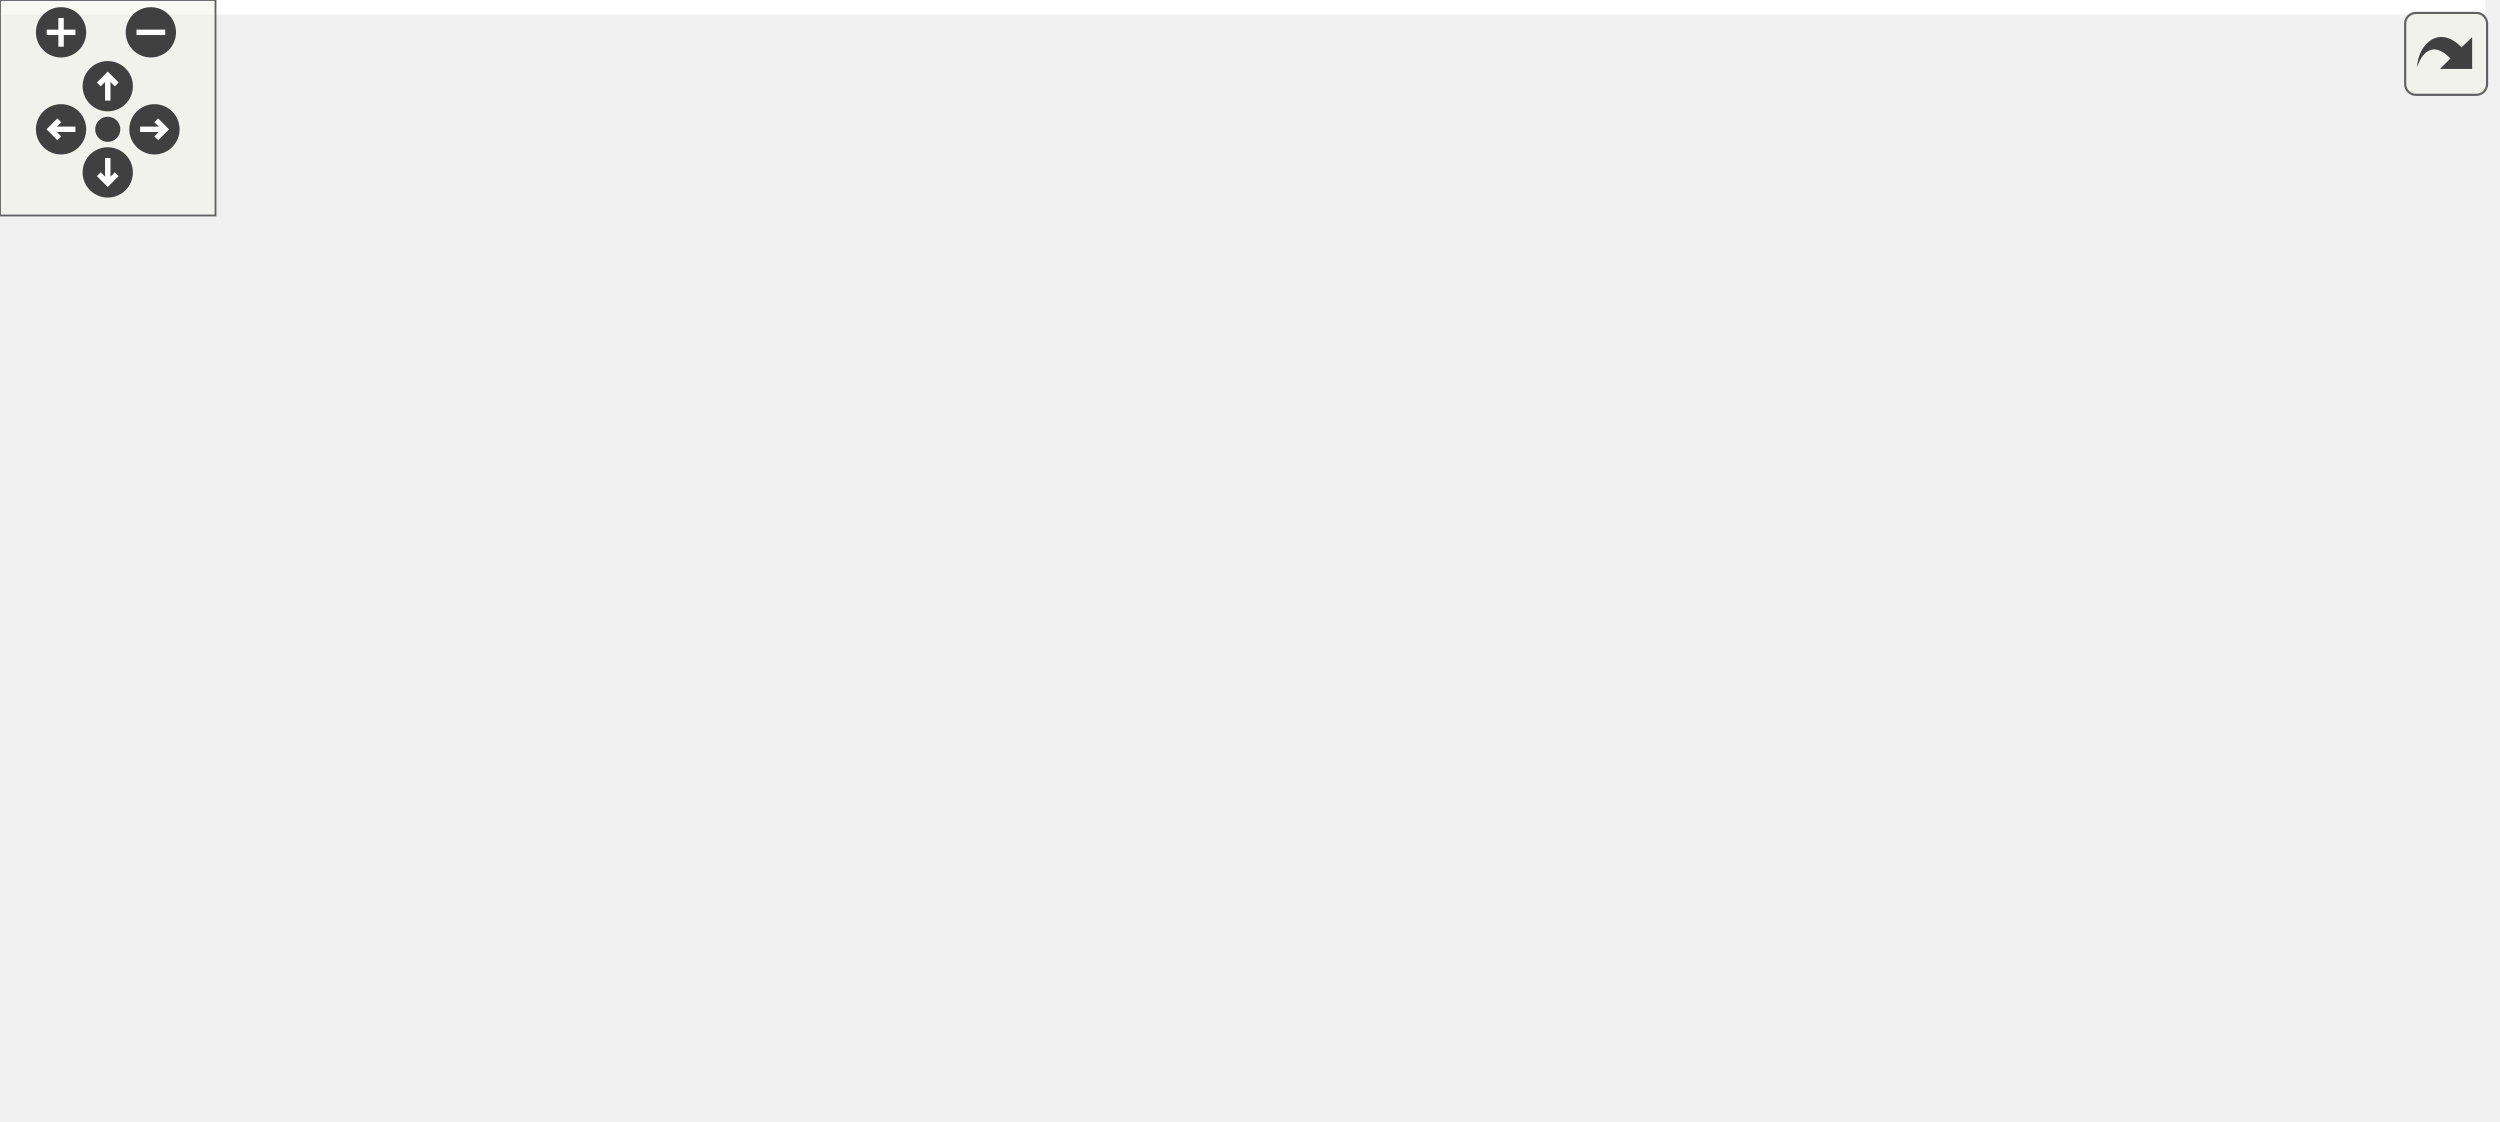
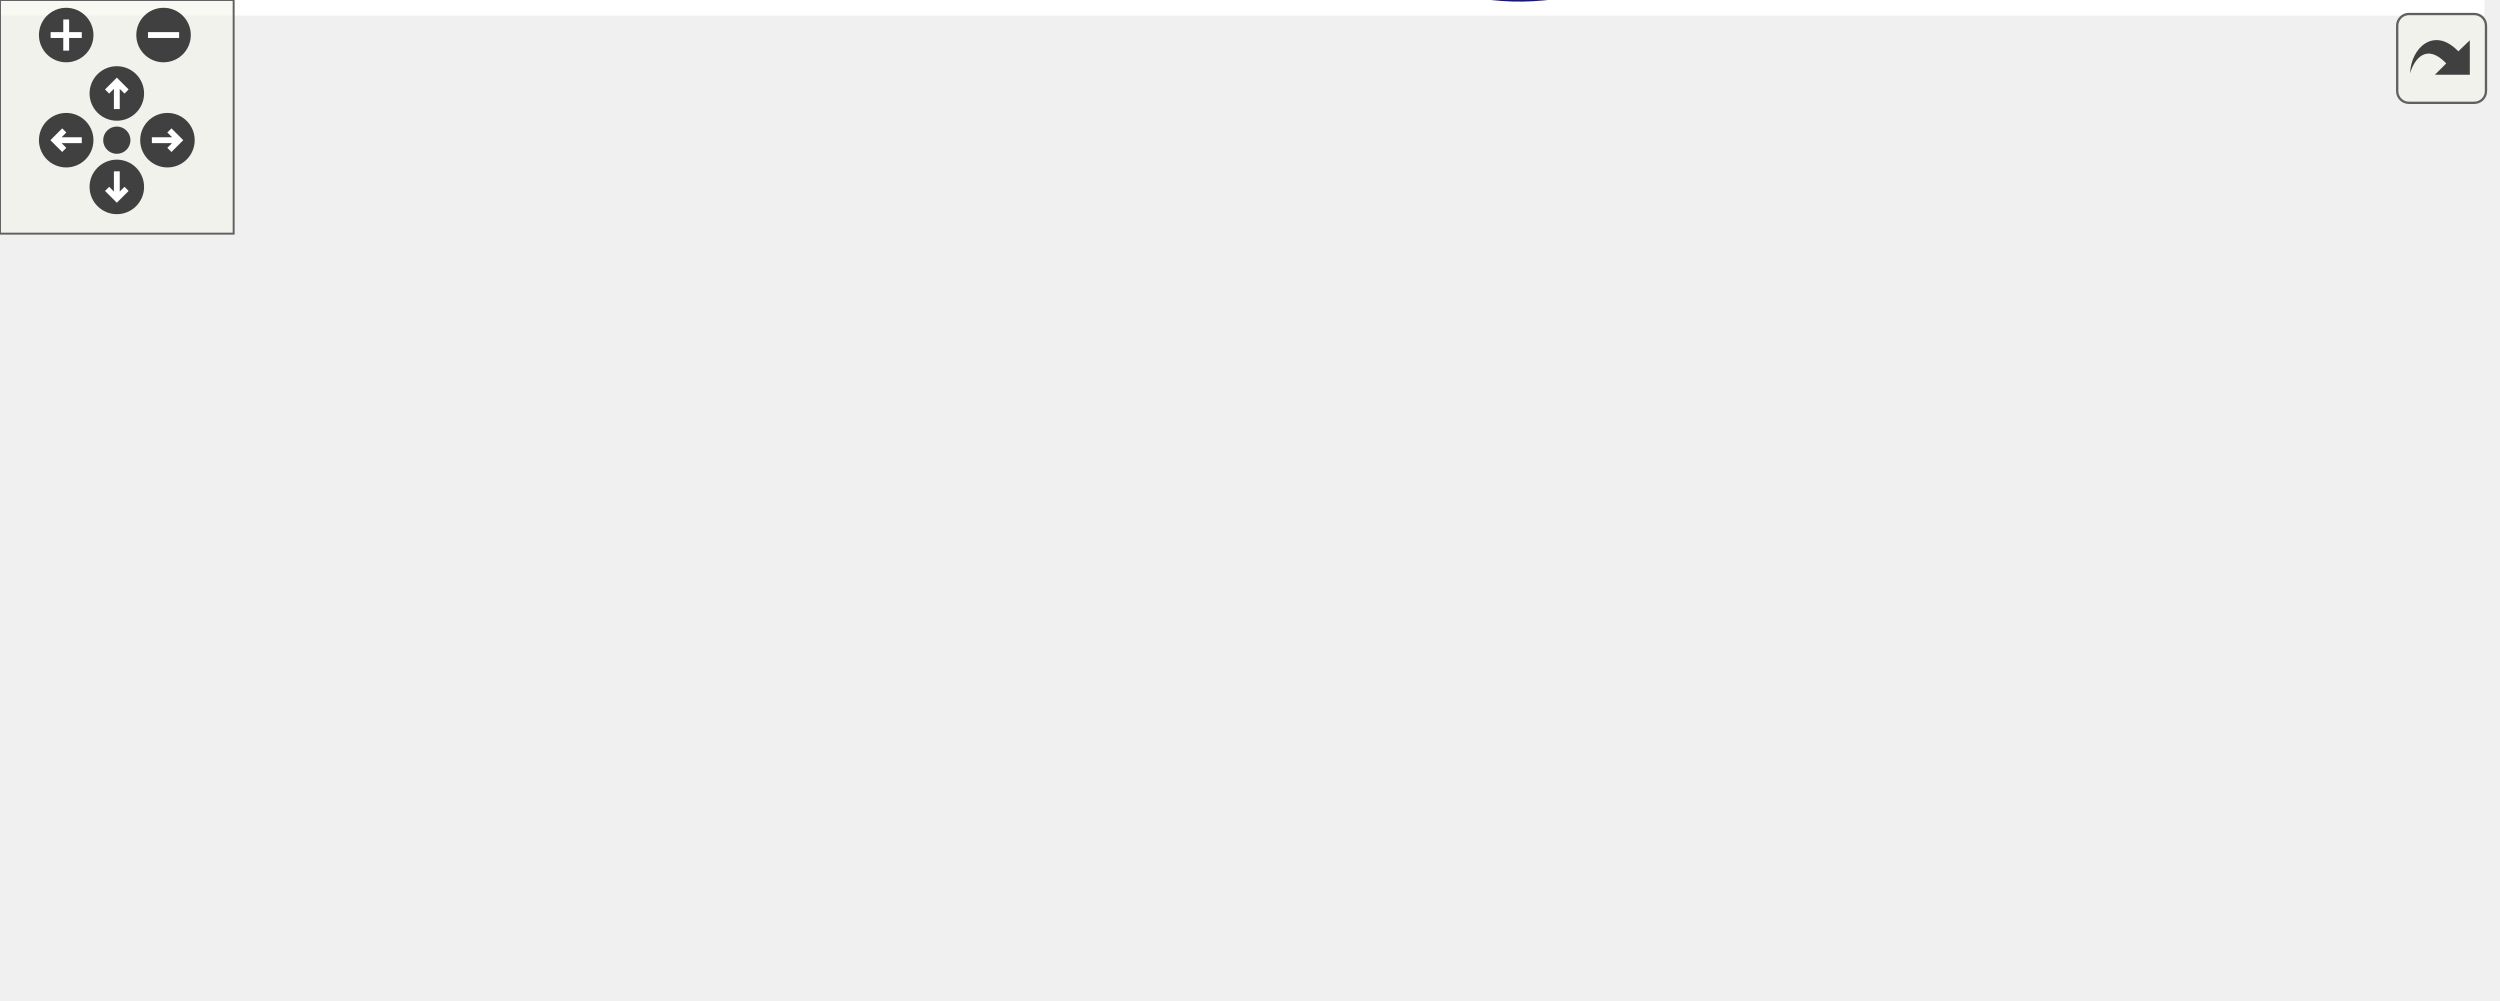
<svg xmlns="http://www.w3.org/2000/svg" xmlns:xlink="http://www.w3.org/1999/xlink" id="main" version="1.1" xml:space="preserve">
  <style type="text/css">
.edge:hover path { stroke: red; }
.edge:hover polygon { stroke: red; fill: red; }
</style>
  <defs>
    <circle id="rim" cx="0" cy="0" r="7" />
    <circle id="rim2" cx="0" cy="0" r="3.5" />
    <g id="zoomPlus">
      <use xlink:href="#rim" fill="#404040">
        <set attributeName="fill" to="#808080" begin="zoomplus.mouseover" end="zoomplus.mouseout" />
      </use>
      <path d="M-4,0h8M0,-4v8" fill="none" stroke="white" stroke-width="1.5" pointer-events="none" />
    </g>
    <g id="zoomMin">
      <use xlink:href="#rim" fill="#404040">
        <set attributeName="fill" to="#808080" begin="zoomminus.mouseover" end="zoomminus.mouseout" />
      </use>
      <path d="M-4,0h8" fill="none" stroke="white" stroke-width="1.5" pointer-events="none" />
    </g>
    <g id="dirArrow">
      <path fill="none" stroke="white" stroke-width="1.5" d="M0,-3.0v7 M-2.5,-0.5L0,-3.0L2.5,-0.5" />
    </g>
    <g id="resetDef">
      <use xlink:href="#rim2" fill="#404040">
        <set attributeName="fill" to="#808080" begin="reset.mouseover" end="reset.mouseout" />
      </use>
    </g>
  </defs>
  <svg id="graph" class="graph">
    <g id="viewport">
-       <polygon fill="white" stroke="none" points="-4,4 -4,-251.884 692,-251.884 692,4 -4,4" />
+       <polygon fill="white" stroke="none" points="-4,4 -4,-196.651 638,-196.651 638,4 -4,4" />
      <g id="node1" class="node">
-         <polygon fill="#bfbfbf" stroke="black" points="0.5,-47.5 0.5,-66.5 101.5,-66.5 101.5,-47.5 0.5,-47.5" />
-         <text text-anchor="middle" x="51" y="-54.5" font-family="Helvetica,sans-Serif" font-size="10.00">Point::setRelativeX</text>
+         <polygon fill="#bfbfbf" stroke="black" points="0.5,-79.151 0.5,-98.151 101.5,-98.151 101.5,-79.151 0.5,-79.151" />
+         <text text-anchor="middle" x="51" y="-86.151" font-family="Helvetica,sans-Serif" font-size="10.00">Point::setRelativeX</text>
      </g>
      <g id="node2" class="node">
        <g id="a_node2">
          <a xlink:href="class_point.html#a9abe56cf3f067305623a1d805460a84f" target="_top" xlink:title="Modifie les coordonnées du point indépendamment de son origine. ">
-             <polygon fill="white" stroke="black" points="138.5,-113.5 138.5,-132.5 233.5,-132.5 233.5,-113.5 138.5,-113.5" />
-             <text text-anchor="middle" x="186" y="-120.5" font-family="Helvetica,sans-Serif" font-size="10.00">Point::setRelative</text>
+             <polygon fill="white" stroke="black" points="138.5,-79.151 138.5,-98.151 233.5,-98.151 233.5,-79.151 138.5,-79.151" />
+             <text text-anchor="middle" x="186" y="-86.151" font-family="Helvetica,sans-Serif" font-size="10.00">Point::setRelative</text>
          </a>
        </g>
      </g>
      <g id="edge1" class="edge">
-         <path fill="none" stroke="midnightblue" d="M71.339,-66.597C93.699,-77.693 130.713,-96.061 156.401,-108.808" />
-         <polygon fill="midnightblue" stroke="midnightblue" points="155.124,-112.081 165.637,-113.391 158.235,-105.811 155.124,-112.081" />
-       </g>
-       <g id="node5" class="node">
-         <g id="a_node5">
+         <path fill="none" stroke="midnightblue" d="M101.524,-88.651C110.124,-88.651 119.129,-88.651 127.911,-88.651" />
+         <polygon fill="midnightblue" stroke="midnightblue" points="128.08,-92.151 138.08,-88.651 128.08,-85.151 128.08,-92.151" />
+       </g>
+       <g id="node7" class="node">
+         <g id="a_node7">
          <a xlink:href="class_point.html#a2aa897aa68c2f3e6df3a46738f27a0ac" target="_top" xlink:title="Donne l'abscisse du point par rapport à son origine. ">
-             <polygon fill="white" stroke="black" points="393,-0.5 393,-19.5 443,-19.5 443,-0.5 393,-0.5" />
-             <text text-anchor="middle" x="418" y="-7.5" font-family="Helvetica,sans-Serif" font-size="10.00">Point::x</text>
+             <polygon fill="white" stroke="black" points="366,-155.151 366,-174.151 416,-174.151 416,-155.151 366,-155.151" />
+             <text text-anchor="middle" x="391" y="-162.151" font-family="Helvetica,sans-Serif" font-size="10.00">Point::x</text>
+           </a>
+         </g>
+       </g>
+       <g id="edge17" class="edge">
+         <path fill="none" stroke="midnightblue" d="M94.466,-98.199C162.179,-113.425 293.306,-142.909 355.571,-156.909" />
+         <polygon fill="midnightblue" stroke="midnightblue" points="355.136,-160.399 365.66,-159.178 356.671,-153.569 355.136,-160.399" />
+       </g>
+       <g id="node10" class="node">
+         <g id="a_node10">
+           <a xlink:href="class_point.html#a2df1f1705c57a0089ee2956315b214ba" target="_top" xlink:title="Donne l'ordonnée du point indépendamment de son origine. ">
+             <polygon fill="white" stroke="black" points="144.5,-41.151 144.5,-60.151 227.5,-60.151 227.5,-41.151 144.5,-41.151" />
+             <text text-anchor="middle" x="186" y="-48.151" font-family="Helvetica,sans-Serif" font-size="10.00">Point::relativeY</text>
          </a>
        </g>
      </g>
      <g id="edge18" class="edge">
-         <path fill="none" stroke="midnightblue" d="M101.512,-52.476C138.153,-48.972 189.257,-43.755 234,-38 285.935,-31.32 345.883,-21.802 382.611,-15.764" />
-         <polygon fill="midnightblue" stroke="midnightblue" points="383.483,-19.167 392.779,-14.084 382.342,-12.261 383.483,-19.167" />
-       </g>
-       <g id="node11" class="node">
-         <g id="a_node11">
-           <a xlink:href="class_point.html#a2df1f1705c57a0089ee2956315b214ba" target="_top" xlink:title="Donne l'ordonnée du point indépendamment de son origine. ">
-             <polygon fill="white" stroke="black" points="144.5,-9.5 144.5,-28.5 227.5,-28.5 227.5,-9.5 144.5,-9.5" />
-             <text text-anchor="middle" x="186" y="-16.5" font-family="Helvetica,sans-Serif" font-size="10.00">Point::relativeY</text>
-           </a>
-         </g>
-       </g>
-       <g id="edge19" class="edge">
-         <path fill="none" stroke="midnightblue" d="M85.561,-47.411C102.573,-42.551 123.432,-36.591 141.645,-31.387" />
-         <polygon fill="midnightblue" stroke="midnightblue" points="142.796,-34.699 151.449,-28.586 140.872,-27.968 142.796,-34.699" />
+         <path fill="none" stroke="midnightblue" d="M85.561,-79.062C102.573,-74.201 123.432,-68.242 141.645,-63.038" />
+         <polygon fill="midnightblue" stroke="midnightblue" points="142.796,-66.349 151.449,-60.237 140.872,-59.619 142.796,-66.349" />
      </g>
      <g id="node3" class="node">
        <g id="a_node3">
          <a xlink:href="class_point.html#a43923c490fb5439d7d8a041e86520c34" target="_top" xlink:title="Modifie les coordonnées du point par rapport à son origine. ">
-             <polygon fill="white" stroke="black" points="270.5,-113.5 270.5,-132.5 329.5,-132.5 329.5,-113.5 270.5,-113.5" />
-             <text text-anchor="middle" x="300" y="-120.5" font-family="Helvetica,sans-Serif" font-size="10.00">Point::set</text>
+             <polygon fill="white" stroke="black" points="270.5,-79.151 270.5,-98.151 329.5,-98.151 329.5,-79.151 270.5,-79.151" />
+             <text text-anchor="middle" x="300" y="-86.151" font-family="Helvetica,sans-Serif" font-size="10.00">Point::set</text>
          </a>
        </g>
      </g>
      <g id="edge2" class="edge">
-         <path fill="none" stroke="midnightblue" d="M233.525,-123C242.413,-123 251.628,-123 260.241,-123" />
-         <polygon fill="midnightblue" stroke="midnightblue" points="260.384,-126.5 270.384,-123 260.384,-119.5 260.384,-126.5" />
-       </g>
-       <g id="node6" class="node">
-         <g id="a_node6">
+         <path fill="none" stroke="midnightblue" d="M233.525,-88.651C242.413,-88.651 251.628,-88.651 260.241,-88.651" />
+         <polygon fill="midnightblue" stroke="midnightblue" points="260.384,-92.151 270.384,-88.651 260.384,-85.151 260.384,-92.151" />
+       </g>
+       <g id="node5" class="node">
+         <g id="a_node5">
          <a xlink:href="class_point.html#afa7d33502738b0b3df186a91e11ff2a8" target="_top" xlink:title="Donne l'origine du point. ">
-             <polygon fill="white" stroke="black" points="506,-170.5 506,-189.5 574,-189.5 574,-170.5 506,-170.5" />
-             <text text-anchor="middle" x="540" y="-177.5" font-family="Helvetica,sans-Serif" font-size="10.00">Point::origin</text>
-           </a>
-         </g>
-       </g>
-       <g id="edge17" class="edge">
-         <path fill="none" stroke="midnightblue" d="M197.224,-132.597C223.018,-156.067 293.84,-215.973 366,-237 410.377,-249.931 426.505,-252.642 470,-237 491.795,-229.162 511.602,-211.126 524.348,-197.426" />
-         <polygon fill="midnightblue" stroke="midnightblue" points="527.292,-199.383 531.326,-189.586 522.063,-194.729 527.292,-199.383" />
+             <polygon fill="white" stroke="black" points="452,-23.151 452,-42.151 520,-42.151 520,-23.151 452,-23.151" />
+             <text text-anchor="middle" x="486" y="-30.151" font-family="Helvetica,sans-Serif" font-size="10.00">Point::origin</text>
+           </a>
+         </g>
+       </g>
+       <g id="edge16" class="edge">
+         <path fill="none" stroke="midnightblue" d="M212.036,-78.959C219.181,-76.077 226.94,-72.837 234,-69.651 293.786,-42.671 302.163,-18.721 366,-3.651 387.628,1.455 394.216,0.741 416,-3.651 430.574,-6.589 445.903,-12.693 458.402,-18.547" />
+         <polygon fill="midnightblue" stroke="midnightblue" points="457.229,-21.87 467.75,-23.123 460.307,-15.583 457.229,-21.87" />
      </g>
      <g id="node4" class="node">
        <g id="a_node4">
          <a xlink:href="class_point.html#a64a5fe8c9b1d1a1543aaa64031537380" target="_top" xlink:title="Indique si le point n'appartient pas à un groupe. ">
-             <polygon fill="white" stroke="black" points="610.5,-84.5 610.5,-103.5 687.5,-103.5 687.5,-84.5 610.5,-84.5" />
-             <text text-anchor="middle" x="649" y="-91.5" font-family="Helvetica,sans-Serif" font-size="10.00">Point::isAlone</text>
+             <polygon fill="white" stroke="black" points="556.5,-89.151 556.5,-108.151 633.5,-108.151 633.5,-89.151 556.5,-89.151" />
+             <text text-anchor="middle" x="595" y="-96.151" font-family="Helvetica,sans-Serif" font-size="10.00">Point::isAlone</text>
          </a>
        </g>
      </g>
      <g id="edge3" class="edge">
-         <path fill="none" stroke="midnightblue" d="M313.05,-113.283C325.469,-103.945 345.813,-90.468 366,-85 445.894,-63.36 543.186,-74.21 600.096,-84.086" />
-         <polygon fill="midnightblue" stroke="midnightblue" points="599.778,-87.585 610.239,-85.911 601.017,-80.696 599.778,-87.585" />
+         <path fill="none" stroke="midnightblue" d="M327.189,-98.151C338.894,-101.915 352.965,-105.785 366,-107.651 427.795,-116.497 499.904,-111.043 546.216,-105.541" />
+         <polygon fill="midnightblue" stroke="midnightblue" points="546.77,-108.999 556.265,-104.298 545.911,-102.052 546.77,-108.999" />
      </g>
      <g id="edge4" class="edge">
-         <path fill="none" stroke="midnightblue" d="M309.015,-113.418C320.909,-99.396 344.18,-72.706 366,-52 375.555,-42.933 386.801,-33.548 396.298,-25.956" />
-         <polygon fill="midnightblue" stroke="midnightblue" points="398.741,-28.487 404.429,-19.548 394.408,-22.989 398.741,-28.487" />
-       </g>
-       <g id="edge10" class="edge">
-         <path fill="none" stroke="midnightblue" d="M304.25,-132.785C311.552,-152.969 331.383,-198.85 366,-217 406.937,-238.463 425.171,-228.261 470,-217 486.867,-212.763 504.11,-203.519 517.139,-195.331" />
-         <polygon fill="midnightblue" stroke="midnightblue" points="519.372,-198.053 525.816,-189.643 515.534,-192.198 519.372,-198.053" />
+         <path fill="none" stroke="midnightblue" d="M305.795,-78.978C314.84,-61.976 336.22,-27.249 366,-13.651 394.898,-0.455 431.381,-9.598 456.284,-19.222" />
+         <polygon fill="midnightblue" stroke="midnightblue" points="454.964,-22.463 465.544,-23.028 457.626,-15.989 454.964,-22.463" />
+       </g>
+       <g id="edge7" class="edge">
+         <path fill="none" stroke="midnightblue" d="M312.272,-98.276C326.984,-110.839 352.954,-133.016 370.798,-148.253" />
+         <polygon fill="midnightblue" stroke="midnightblue" points="368.942,-151.271 378.82,-155.103 373.488,-145.948 368.942,-151.271" />
      </g>
      <g id="node8" class="node">
        <g id="a_node8">
          <a xlink:href="class_point.html#a2226d8a3fb283b0b3c1f69106df144ba" target="_top" xlink:title="Donne l'ordonnée du point par rapport à son origine. ">
-             <polygon fill="white" stroke="black" points="393,-170.5 393,-189.5 443,-189.5 443,-170.5 393,-170.5" />
-             <text text-anchor="middle" x="418" y="-177.5" font-family="Helvetica,sans-Serif" font-size="10.00">Point::y</text>
+             <polygon fill="white" stroke="black" points="366,-23.151 366,-42.151 416,-42.151 416,-23.151 366,-23.151" />
+             <text text-anchor="middle" x="391" y="-30.151" font-family="Helvetica,sans-Serif" font-size="10.00">Point::y</text>
          </a>
        </g>
      </g>
      <g id="edge11" class="edge">
-         <path fill="none" stroke="midnightblue" d="M315.578,-132.504C328.499,-140.686 348.048,-152.486 366,-161 371.469,-163.594 377.395,-166.079 383.206,-168.348" />
-         <polygon fill="midnightblue" stroke="midnightblue" points="382.185,-171.703 392.777,-171.943 384.646,-165.15 382.185,-171.703" />
+         <path fill="none" stroke="midnightblue" d="M316.503,-78.896C330.158,-70.304 350.266,-57.652 365.999,-47.752" />
+         <polygon fill="midnightblue" stroke="midnightblue" points="368.075,-50.581 374.675,-42.293 364.347,-44.657 368.075,-50.581" />
      </g>
      <g id="node9" class="node">
        <g id="a_node9">
          <a xlink:href="jquery_8js.html#a2335e57f79b6acfb6de59c235dc8a83e" target="_top" xlink:title="p">
-             <polygon fill="white" stroke="black" points="403.5,-94.5 403.5,-113.5 432.5,-113.5 432.5,-94.5 403.5,-94.5" />
-             <text text-anchor="middle" x="418" y="-101.5" font-family="Helvetica,sans-Serif" font-size="10.00">p</text>
+             <polygon fill="white" stroke="black" points="376.5,-79.151 376.5,-98.151 405.5,-98.151 405.5,-79.151 376.5,-79.151" />
+             <text text-anchor="middle" x="391" y="-86.151" font-family="Helvetica,sans-Serif" font-size="10.00">p</text>
          </a>
        </g>
      </g>
      <g id="edge15" class="edge">
-         <path fill="none" stroke="midnightblue" d="M329.674,-118.303C349.304,-115.088 375.015,-110.877 393.447,-107.858" />
-         <polygon fill="midnightblue" stroke="midnightblue" points="394.055,-111.305 403.358,-106.235 392.923,-104.397 394.055,-111.305" />
-       </g>
-       <g id="node10" class="node">
-         <g id="a_node10">
-           <a xlink:href="class_group_points.html#a5d0d00417a192136922c27c8ce8ff98f" target="_top" xlink:title="GroupPoints::points">
-             <polygon fill="white" stroke="black" points="366.5,-132.5 366.5,-151.5 469.5,-151.5 469.5,-132.5 366.5,-132.5" />
-             <text text-anchor="middle" x="418" y="-139.5" font-family="Helvetica,sans-Serif" font-size="10.00">GroupPoints::points</text>
-           </a>
-         </g>
-       </g>
-       <g id="edge16" class="edge">
-         <path fill="none" stroke="midnightblue" d="M329.674,-127.697C337.755,-129.02 346.865,-130.512 356.075,-132.021" />
-         <polygon fill="midnightblue" stroke="midnightblue" points="355.628,-135.494 366.063,-133.657 356.76,-128.586 355.628,-135.494" />
+         <path fill="none" stroke="midnightblue" d="M329.65,-88.651C341.388,-88.651 354.819,-88.651 366.026,-88.651" />
+         <polygon fill="midnightblue" stroke="midnightblue" points="366.347,-92.151 376.347,-88.651 366.346,-85.151 366.347,-92.151" />
      </g>
      <g id="edge5" class="edge">
-         <path fill="none" stroke="midnightblue" d="M443.249,-14.593C474.292,-20.916 529.397,-33.644 574,-52 591.818,-59.333 610.688,-70.096 624.914,-78.891" />
-         <polygon fill="midnightblue" stroke="midnightblue" points="623.209,-81.953 633.534,-84.33 626.945,-76.033 623.209,-81.953" />
+         <path fill="none" stroke="midnightblue" d="M502.788,-42.389C520.432,-53.273 549.211,-71.024 569.722,-83.676" />
+         <polygon fill="midnightblue" stroke="midnightblue" points="568.146,-86.816 578.495,-89.087 571.821,-80.858 568.146,-86.816" />
+       </g>
+       <g id="node6" class="node">
+         <g id="a_node6">
+           <a xlink:href="class_point.html#a97edc6e6415d6ccc6efcff5fcbc97f15" target="_top" xlink:title="Construit un point avec les coordonnées nulles. ">
+             <polygon fill="white" stroke="black" points="561,-23.151 561,-42.151 629,-42.151 629,-23.151 561,-23.151" />
+             <text text-anchor="middle" x="595" y="-30.151" font-family="Helvetica,sans-Serif" font-size="10.00">Point::Point</text>
+           </a>
+         </g>
+       </g>
+       <g id="edge6" class="edge">
+         <path fill="none" stroke="midnightblue" d="M520.269,-32.651C529.831,-32.651 540.403,-32.651 550.485,-32.651" />
+         <polygon fill="midnightblue" stroke="midnightblue" points="550.752,-36.151 560.752,-32.651 550.752,-29.151 550.752,-36.151" />
+       </g>
+       <g id="edge8" class="edge">
+         <path fill="none" stroke="midnightblue" d="M416.22,-162.517C442.441,-159.659 485.179,-153.393 520,-140.651 538.435,-133.905 557.672,-122.845 571.91,-113.768" />
+         <polygon fill="midnightblue" stroke="midnightblue" points="574.036,-116.559 580.486,-108.154 570.202,-110.702 574.036,-116.559" />
      </g>
      <g id="edge9" class="edge">
-         <path fill="none" stroke="midnightblue" d="M399.813,-19.757C390.965,-28.565 397.027,-38 418,-38 431.436,-38 438.752,-34.128 439.949,-29.029" />
-         <polygon fill="midnightblue" stroke="midnightblue" points="443.19,-27.707 436.187,-19.757 436.704,-30.339 443.19,-27.707" />
-       </g>
-       <g id="edge6" class="edge">
-         <path fill="none" stroke="midnightblue" d="M425.796,-19.627C445.184,-47.094 500.994,-126.159 526.279,-161.979" />
-         <polygon fill="midnightblue" stroke="midnightblue" points="523.653,-164.327 532.279,-170.479 529.372,-160.29 523.653,-164.327" />
-       </g>
-       <g id="edge7" class="edge">
-         <path fill="none" stroke="midnightblue" d="M552.86,-170.468C571.017,-155.874 605.921,-127.82 628.029,-110.052" />
-         <polygon fill="midnightblue" stroke="midnightblue" points="630.485,-112.568 636.087,-103.575 626.1,-107.111 630.485,-112.568" />
-       </g>
-       <g id="node7" class="node">
-         <g id="a_node7">
-           <a xlink:href="class_point.html#a97edc6e6415d6ccc6efcff5fcbc97f15" target="_top" xlink:title="Construit un point avec les coordonnées nulles. ">
-             <polygon fill="white" stroke="black" points="615,-170.5 615,-189.5 683,-189.5 683,-170.5 615,-170.5" />
-             <text text-anchor="middle" x="649" y="-177.5" font-family="Helvetica,sans-Serif" font-size="10.00">Point::Point</text>
-           </a>
-         </g>
-       </g>
-       <g id="edge8" class="edge">
-         <path fill="none" stroke="midnightblue" d="M574.269,-180C583.831,-180 594.403,-180 604.485,-180" />
-         <polygon fill="midnightblue" stroke="midnightblue" points="604.752,-183.5 614.752,-180 604.752,-176.5 604.752,-183.5" />
+         <path fill="none" stroke="midnightblue" d="M398.99,-154.729C414.551,-132.643 452.241,-79.148 472.164,-50.87" />
+         <polygon fill="midnightblue" stroke="midnightblue" points="475.283,-52.519 478.182,-42.329 469.561,-48.488 475.283,-52.519" />
+       </g>
+       <g id="edge10" class="edge">
+         <path fill="none" stroke="midnightblue" d="M377.128,-174.408C370.38,-183.216 375.004,-192.651 391,-192.651 400.998,-192.651 406.553,-188.965 407.666,-184.051" />
+         <polygon fill="midnightblue" stroke="midnightblue" points="411.017,-183.039 404.872,-174.408 404.293,-184.987 411.017,-183.039" />
      </g>
      <g id="edge12" class="edge">
-         <path fill="none" stroke="midnightblue" d="M443.133,-171.028C451.628,-167.865 461.24,-164.28 470,-161 519.746,-142.371 577.264,-120.697 613.14,-107.161" />
-         <polygon fill="midnightblue" stroke="midnightblue" points="614.54,-110.374 622.66,-103.569 612.068,-103.825 614.54,-110.374" />
+         <path fill="none" stroke="midnightblue" d="M416.366,-40.612C450.78,-51.856 513.989,-72.509 554.985,-85.903" />
+         <polygon fill="midnightblue" stroke="midnightblue" points="554.051,-89.28 564.643,-89.059 556.225,-82.626 554.051,-89.28" />
      </g>
      <g id="edge13" class="edge">
-         <path fill="none" stroke="midnightblue" d="M443.284,-180C458.283,-180 477.964,-180 495.578,-180" />
-         <polygon fill="midnightblue" stroke="midnightblue" points="495.658,-183.5 505.658,-180 495.658,-176.5 495.658,-183.5" />
+         <path fill="none" stroke="midnightblue" d="M416.435,-32.651C424.248,-32.651 433.144,-32.651 441.88,-32.651" />
+         <polygon fill="midnightblue" stroke="midnightblue" points="441.987,-36.151 451.987,-32.651 441.987,-29.151 441.987,-36.151" />
      </g>
      <g id="edge14" class="edge">
-         <path fill="none" stroke="midnightblue" d="M399.813,-189.757C390.965,-198.565 397.027,-208 418,-208 431.436,-208 438.752,-204.128 439.949,-199.029" />
-         <polygon fill="midnightblue" stroke="midnightblue" points="443.19,-197.707 436.187,-189.757 436.704,-200.339 443.19,-197.707" />
+         <path fill="none" stroke="midnightblue" d="M377.128,-42.408C370.38,-51.216 375.004,-60.651 391,-60.651 400.998,-60.651 406.553,-56.965 407.666,-52.051" />
+         <polygon fill="midnightblue" stroke="midnightblue" points="411.017,-51.038 404.872,-42.408 404.293,-52.987 411.017,-51.038" />
      </g>
    </g>
  </svg>
  <g id="navigator" transform="translate(0 0)" fill="#404254">
    <rect fill="#f2f5e9" fill-opacity="0.5" stroke="#606060" stroke-width=".5" x="0" y="0" width="60" height="60" />
    <use id="zoomplus" xlink:href="#zoomPlus" x="17" y="9" />
    <use id="zoomminus" xlink:href="#zoomMin" x="42" y="9" />
    <use id="reset" xlink:href="#resetDef" x="30" y="36" />
    <g id="arrowUp" xlink:href="#dirArrow" transform="translate(30 24)">
      <use xlink:href="#rim" fill="#404040">
        <set attributeName="fill" to="#808080" begin="arrowUp.mouseover" end="arrowUp.mouseout" />
      </use>
      <path fill="none" stroke="white" stroke-width="1.5" d="M0,-3.0v7 M-2.5,-0.5L0,-3.0L2.5,-0.5" />
    </g>
    <g id="arrowRight" xlink:href="#dirArrow" transform="rotate(90) translate(36 -43)">
      <use xlink:href="#rim" fill="#404040">
        <set attributeName="fill" to="#808080" begin="arrowRight.mouseover" end="arrowRight.mouseout" />
      </use>
      <path fill="none" stroke="white" stroke-width="1.5" d="M0,-3.0v7 M-2.5,-0.5L0,-3.0L2.5,-0.5" />
    </g>
    <g id="arrowDown" xlink:href="#dirArrow" transform="rotate(180) translate(-30 -48)">
      <use xlink:href="#rim" fill="#404040">
        <set attributeName="fill" to="#808080" begin="arrowDown.mouseover" end="arrowDown.mouseout" />
      </use>
      <path fill="none" stroke="white" stroke-width="1.5" d="M0,-3.0v7 M-2.5,-0.5L0,-3.0L2.5,-0.5" />
    </g>
    <g id="arrowLeft" xlink:href="#dirArrow" transform="rotate(270) translate(-36 17)">
      <use xlink:href="#rim" fill="#404040">
        <set attributeName="fill" to="#808080" begin="arrowLeft.mouseover" end="arrowLeft.mouseout" />
      </use>
      <path fill="none" stroke="white" stroke-width="1.5" d="M0,-3.0v7 M-2.5,-0.5L0,-3.0L2.5,-0.5" />
    </g>
  </g>
  <svg viewBox="0 0 15 15" width="100%" height="30px" preserveAspectRatio="xMaxYMin meet">
    <g id="arrow_out" transform="scale(0.3 0.3)">
      <a xlink:href="class_point_a7f5e36e2e1bd0fa1564c1e4d5d74355c_cgraph_org.svg" target="_base">
        <rect id="button" ry="5" rx="5" y="6" x="6" height="38" width="38" fill="#f2f5e9" fill-opacity="0.5" stroke="#606060" stroke-width="1.0" />
        <path id="arrow" d="M 11.5,31.437 C 11.94,20.098 22.043,11.323 32.159,21.979 L 37.069,17.246 C 37.069,17.246 37.088,32 37.088,32 L 22.16,31.978 C 22.16,31.978 26.998,27.14 26.998,27.14 C 18.529,18.264 13.292,25.23 11.5,31.437 z" style="fill:#404040;" />
      </a>
    </g>
  </svg>
</svg>
